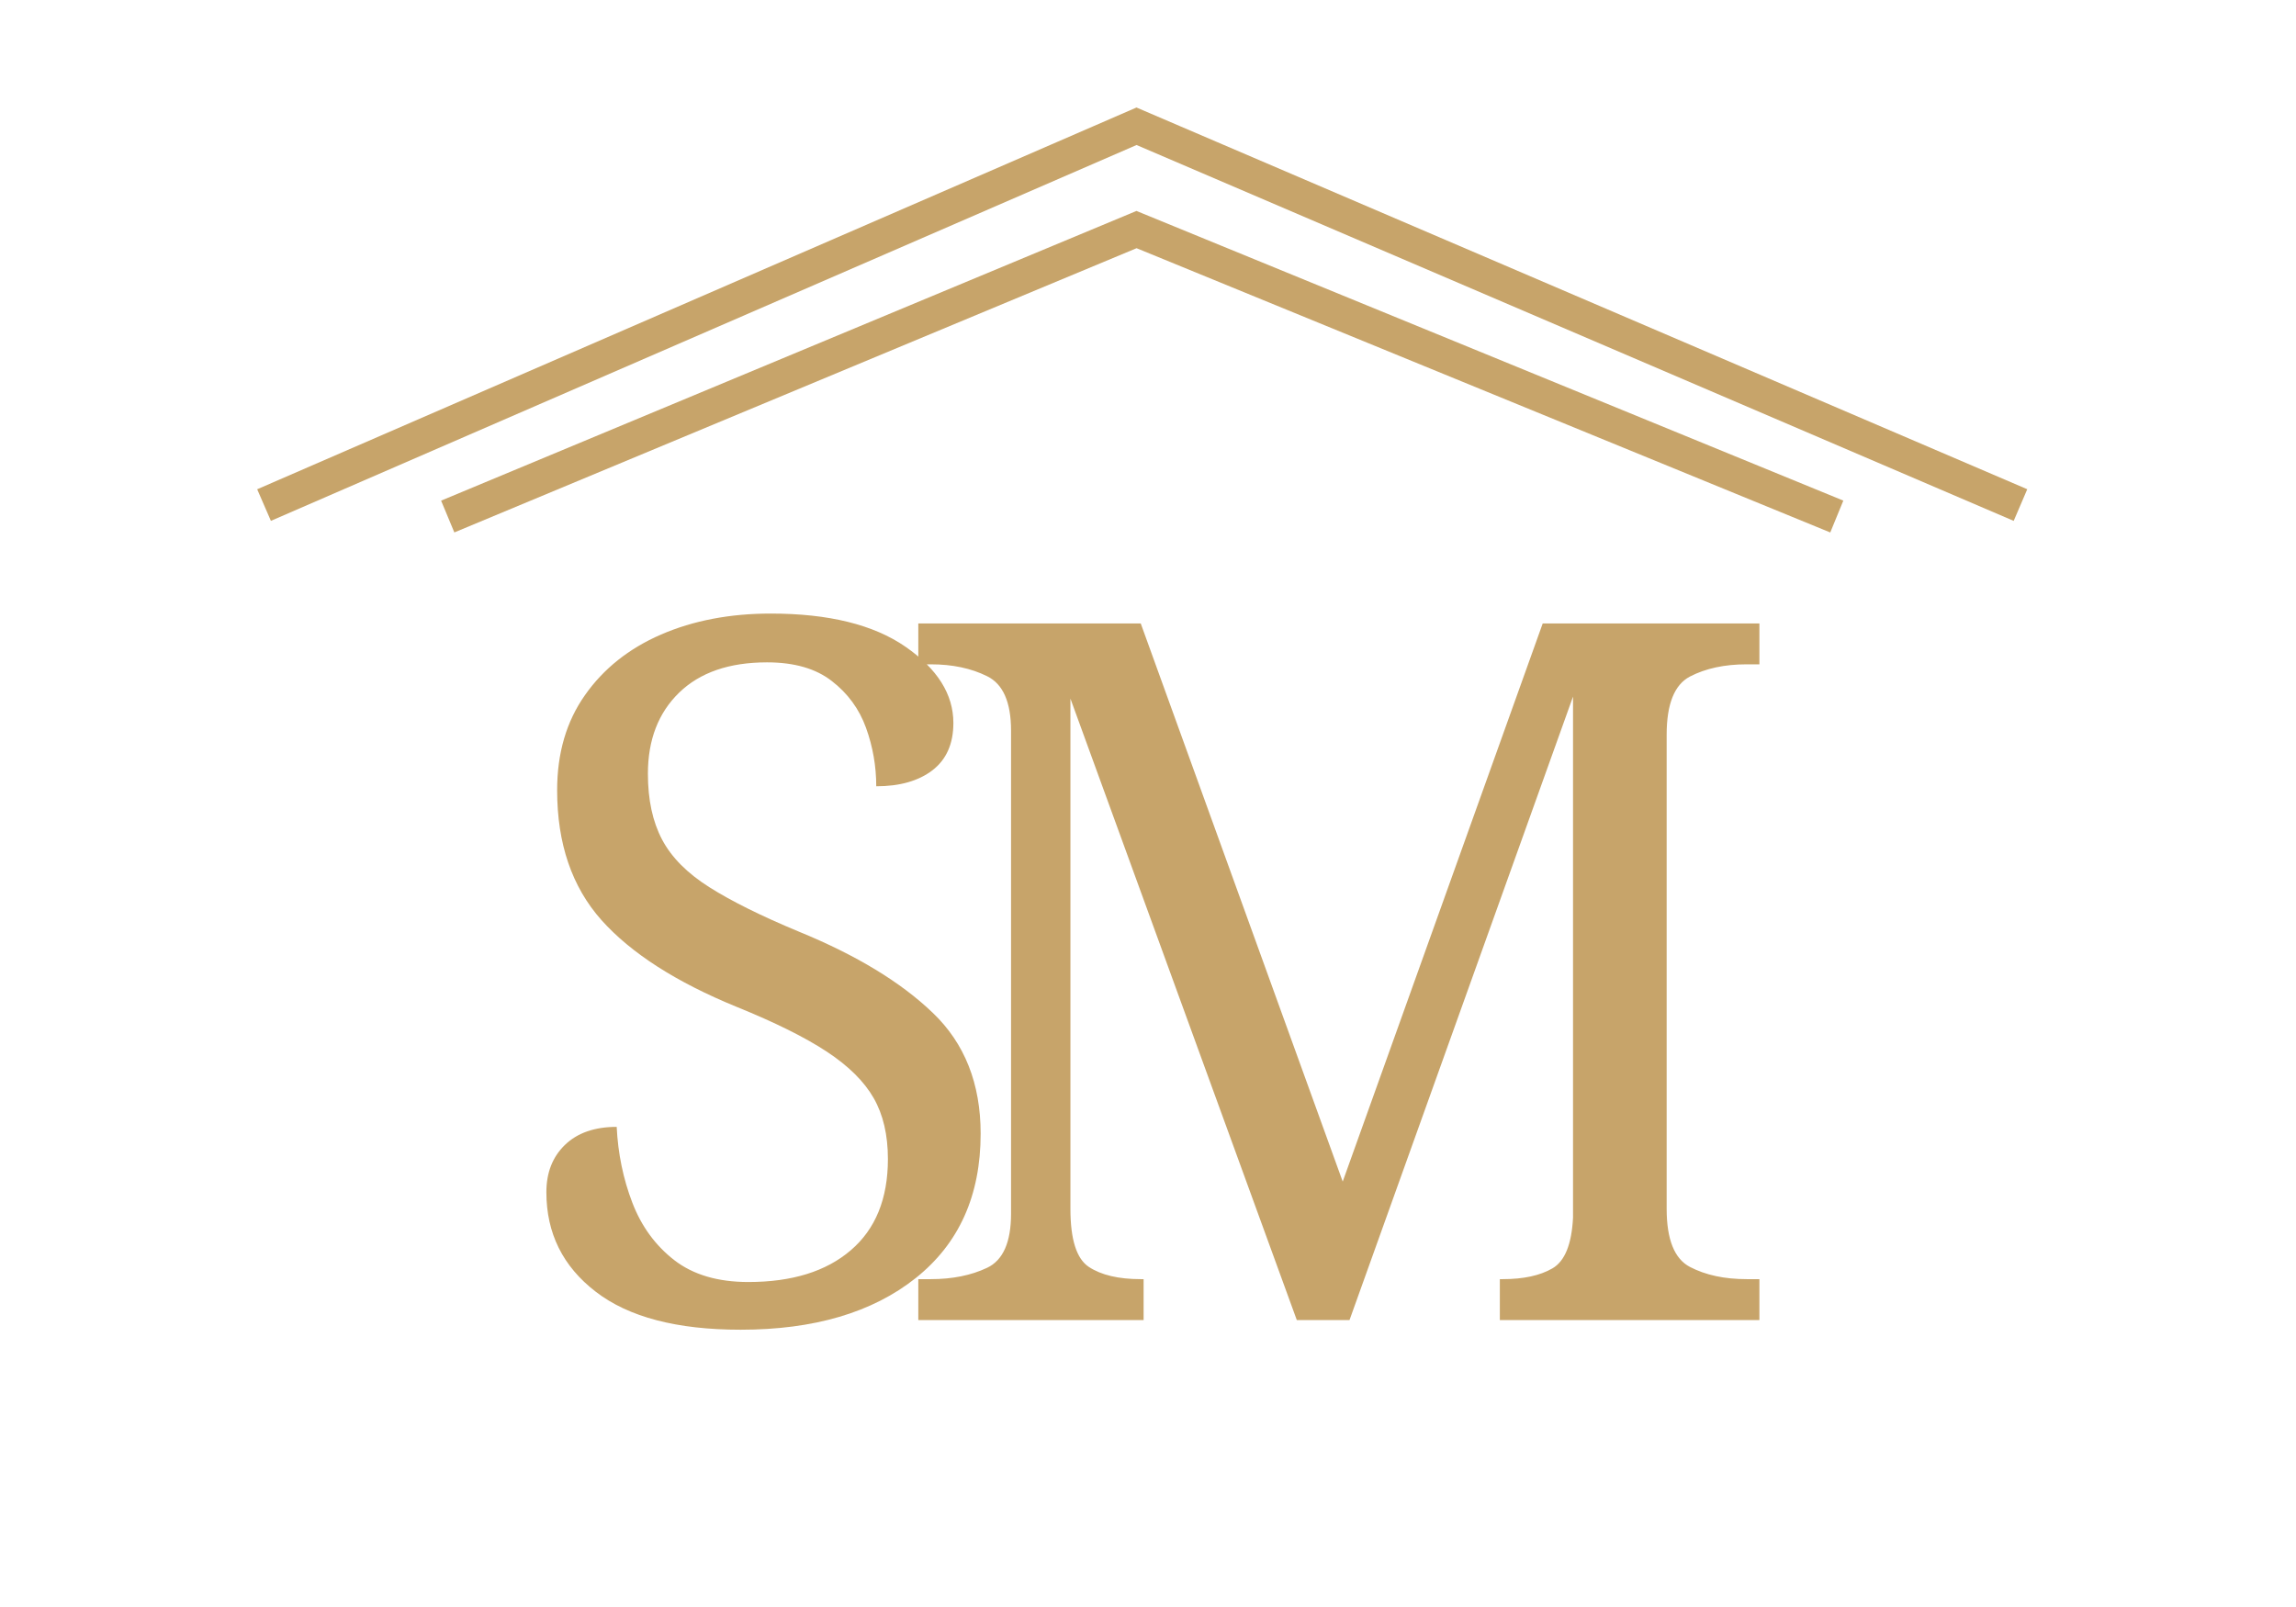
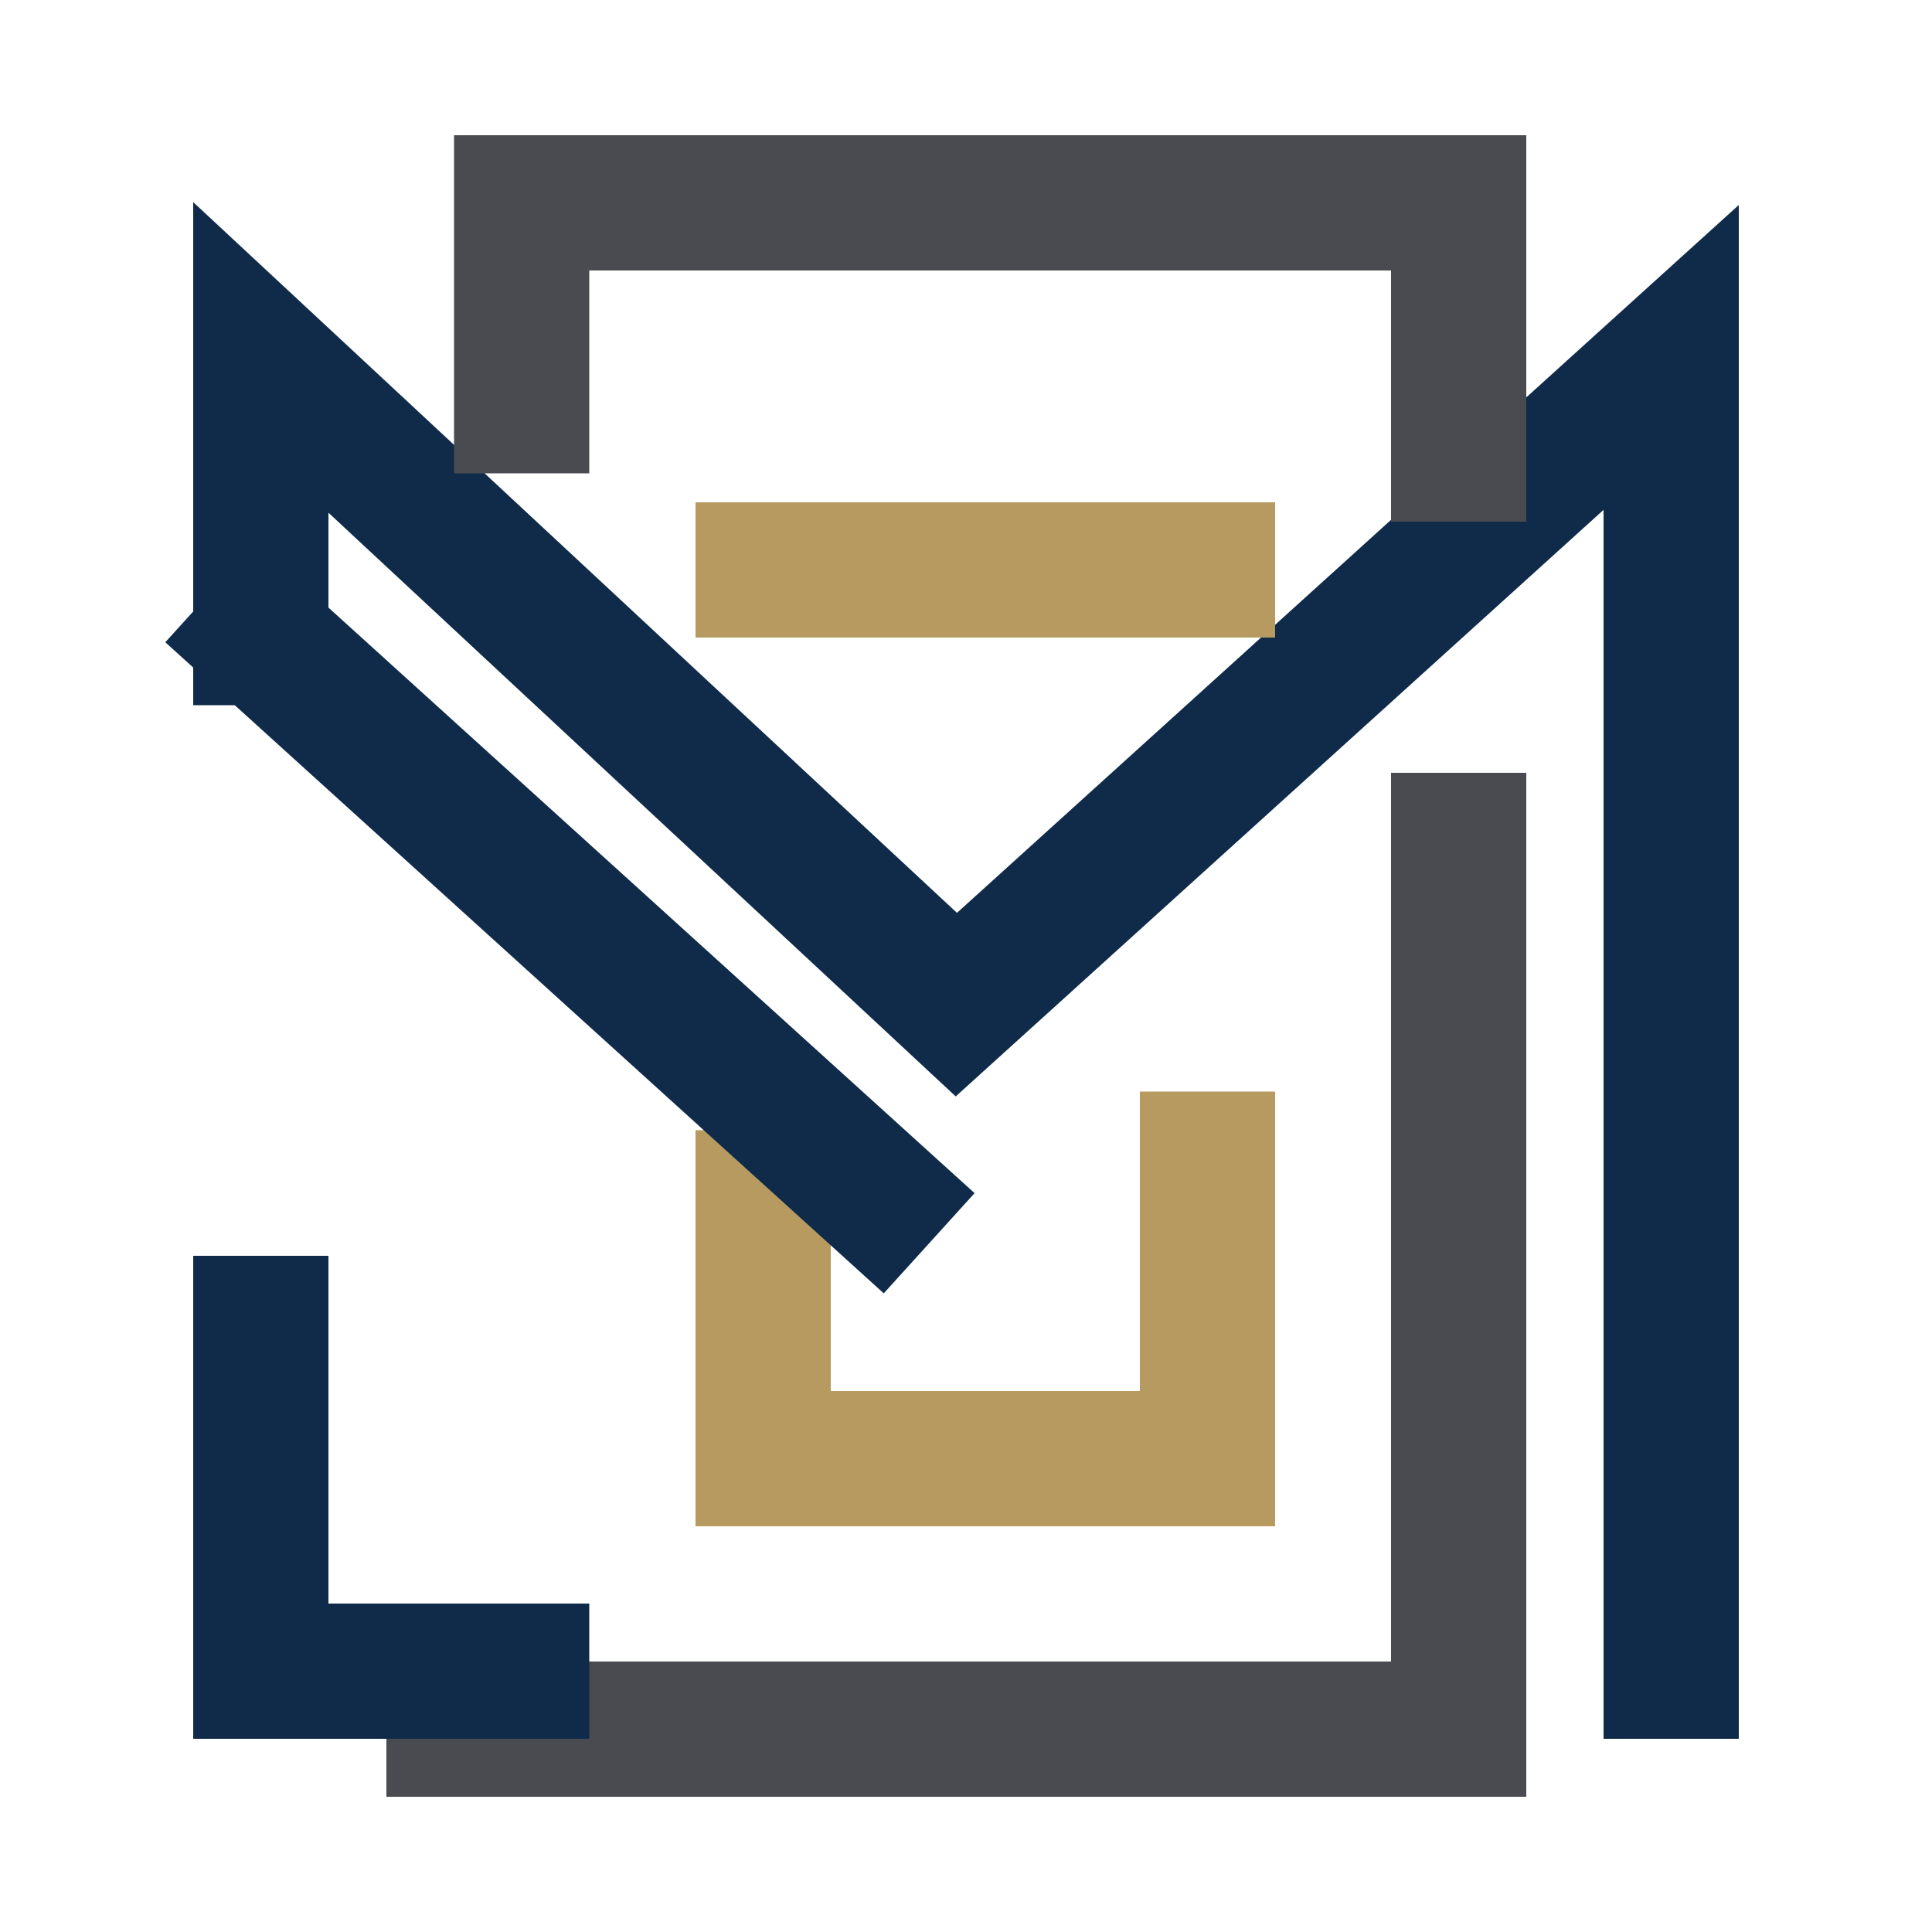
- <svg xmlns="http://www.w3.org/2000/svg" viewBox="0 0 200 140">
-   <g fill="none" stroke="#c7a46a" stroke-width="3">
-     <path d="M23 44 99 11l77 33" />
-     <path d="M39 45 99 20l61 25" />
+ <svg xmlns="http://www.w3.org/2000/svg" viewBox="0 0 200 200" role="img" aria-label="Monograma SM Secolo Martins">
+   <g fill="none" stroke-linecap="square" stroke-linejoin="miter" stroke-width="14">
+     <path stroke="#102B49" d="M27 66 V37 L99 104 L173 37 V173" />
+     <path stroke="#494B50" d="M54 42 V21 H151 V47 M151 87 V179 H47" />
+     <path stroke="#B69A60" d="M79 59 H125 M125 120 V151 H79 V124" />
+     <path stroke="#102B49" d="M27 137 V173 H54 M27 66 L91 124" />
  </g>
-   <text x="100" y="115" font-family="Georgia,serif" font-size="85" text-anchor="middle" fill="#c7a46a" letter-spacing="-13">SM</text>
</svg>
